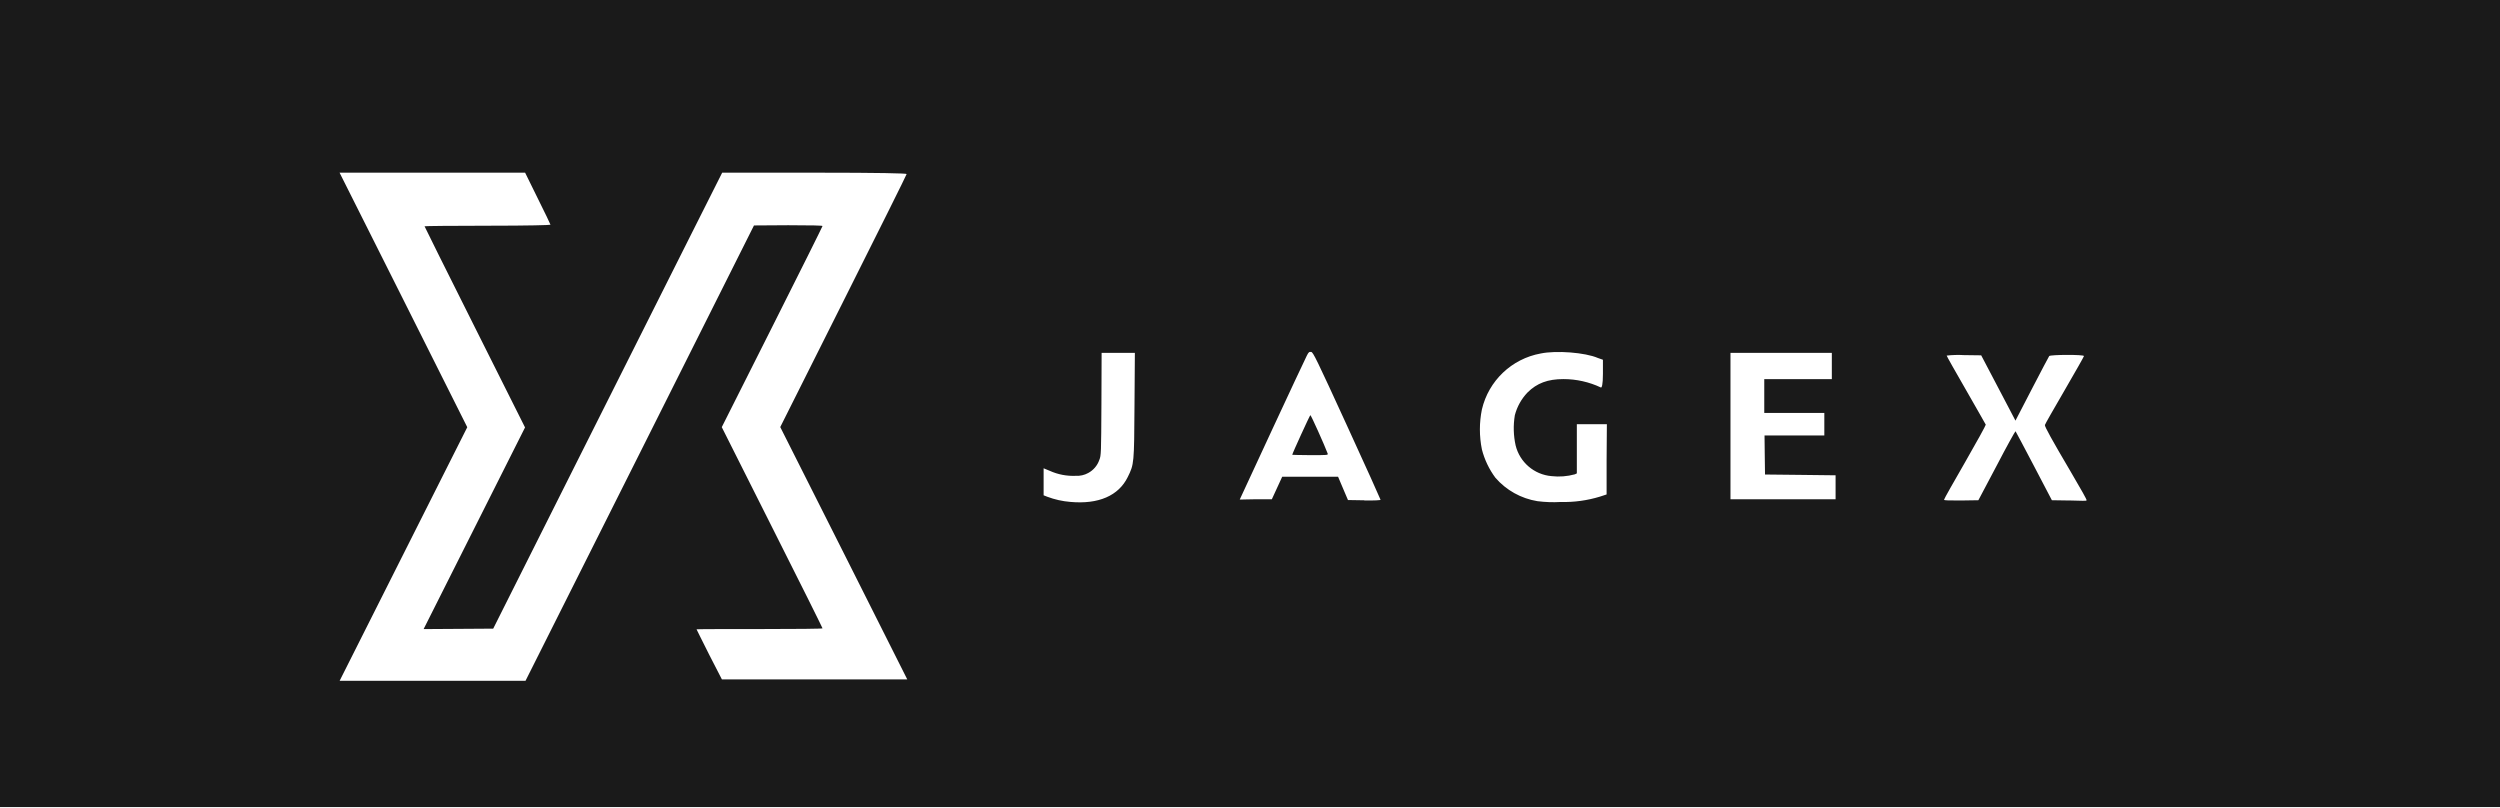
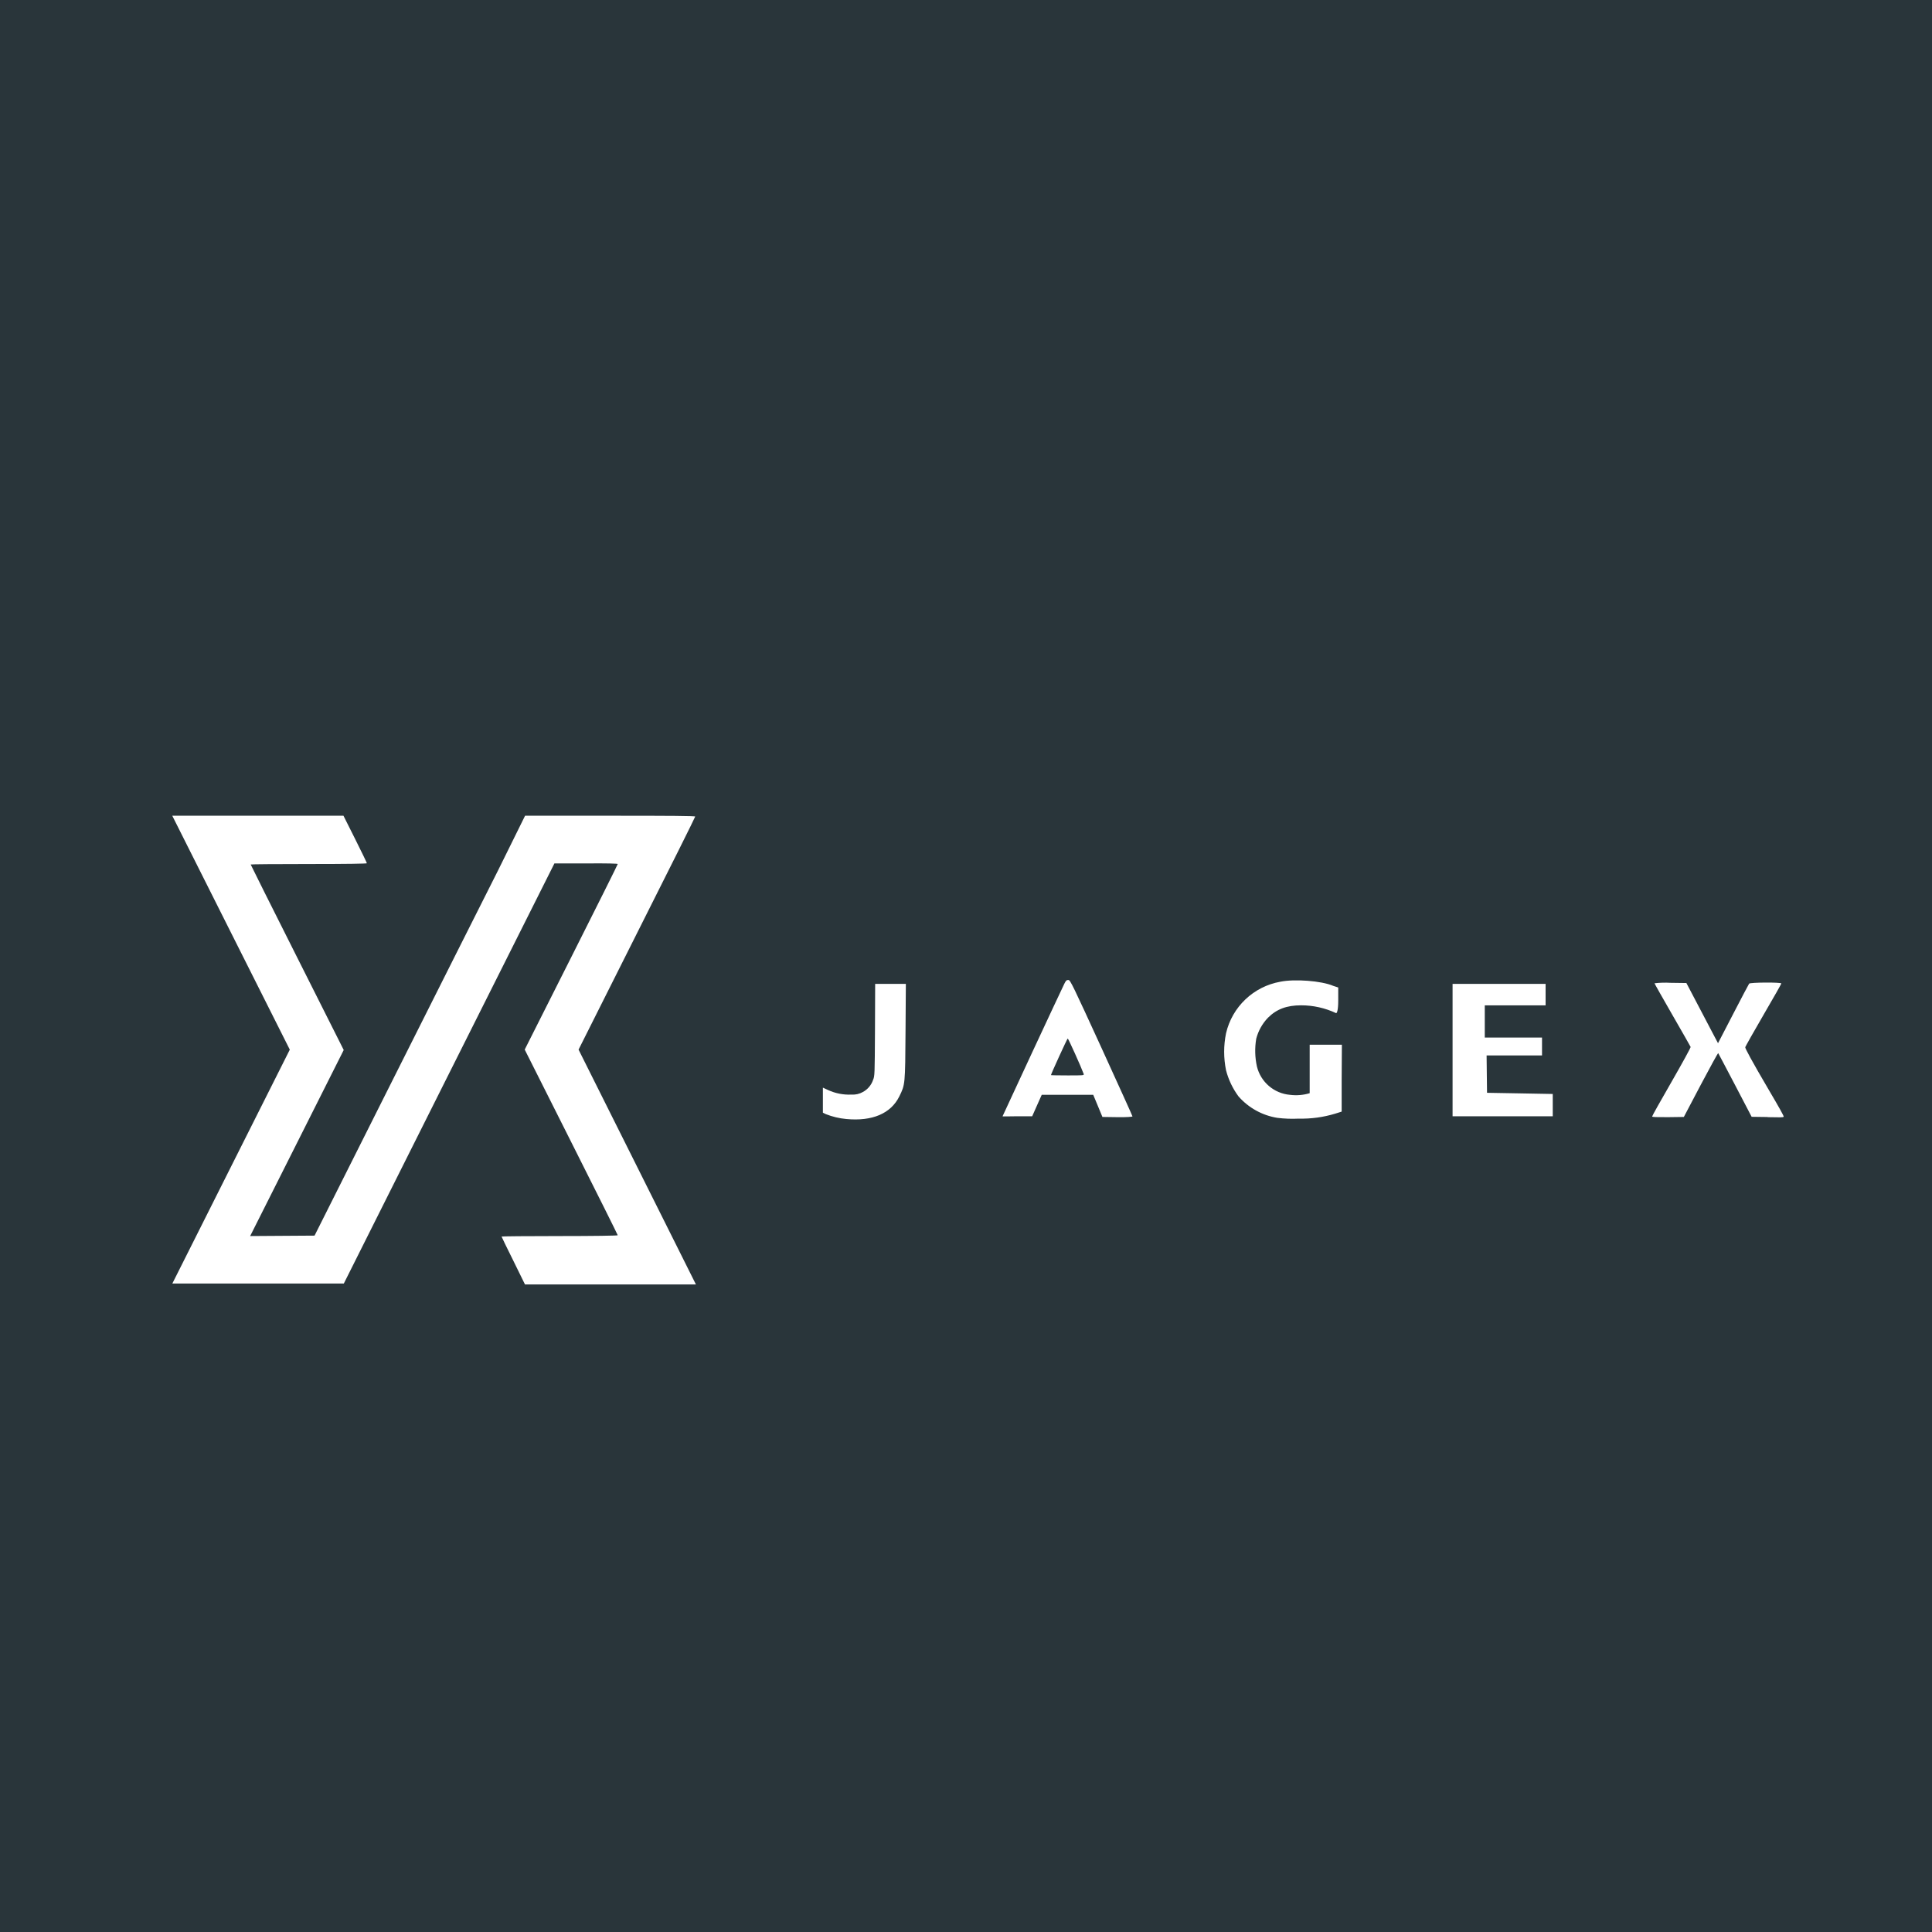
- <svg xmlns="http://www.w3.org/2000/svg" viewBox="0 0 666 215">
+ <svg xmlns="http://www.w3.org/2000/svg" viewBox="0 0 540 540">
  <defs>
-     <style>.cls-1{fill:#1a1a1a;}</style>
+     <style>.cls-1{fill:#29353a;}</style>
  </defs>
  <g id="Layer_2" data-name="Layer 2">
    <g id="Layer_1-2" data-name="Layer 1">
-       <path class="cls-1" d="M349.08,110.59c-.16.06-4.83,10.27-4.83,10.57,0,0,2.16.09,4.8.09,4.48,0,4.79,0,4.65-.4C352.91,118.7,349.24,110.54,349.08,110.59Z" />
-       <path class="cls-1" d="M0,0V215H666V0ZM217,181H192.32l-3.38-6.57c-1.85-3.72-3.38-6.72-3.38-6.78s7.55-.07,16.78-.07c9.78,0,16.78-.07,16.78-.19s-6-12.21-13.42-26.9l-13.42-26.7L205.7,87.12c7.38-14.67,13.42-26.78,13.42-26.91S216.25,60,210,60l-9.14.06-30.41,60.64L140,181.36H90.48l17-33.78,17-33.77-17-33.91L90.46,46h49.43l3.38,6.87c1.86,3.71,3.38,6.91,3.38,7s-5.67.26-16.78.26c-9.23,0-16.77.08-16.77.15s6,12.17,13.38,26.87l13.39,26.72-13.51,26.86-13.51,26.86,9.27-.06,9.27-.06,22.51-44.86C166.29,98,180,70.58,184.39,61.9l8-15.9h24.57c17.57,0,24.57.18,24.57.36s-7.58,15.4-16.84,33.85l-16.83,33.56,16.94,33.62L241.7,181Zm85.23-73c-.1,15.49-.1,15.64-1.79,19.07-2.44,5-7.81,7.32-15.3,6.64a22.58,22.58,0,0,1-6.12-1.37l-1-.39v-7.2l1.64.68a15.2,15.2,0,0,0,6.92,1.33,6.16,6.16,0,0,0,3.33-.76,6.25,6.25,0,0,0,2.95-3.48c.48-1.16.49-1.8.56-14.87L293.47,94h8.86Zm61.21,25.28-4.34-.07-1.33-3.12L356.46,127H341.58l-1.38,3-1.38,3h-4.27c-2.36,0-4.28.13-4.28.07s17-36.68,17.86-38.31c.49-1,.66-1.07,1.17-1s1.27,1.57,9.54,19.62c4.92,10.73,8.94,19.63,8.94,19.76S366.25,133.36,363.45,133.32ZM428,122.52v9.2l-1.77.58a32.86,32.86,0,0,1-10.48,1.43,33.35,33.35,0,0,1-6.19-.22,18.81,18.81,0,0,1-11.18-6.23,21.74,21.74,0,0,1-3.6-7.54,26.81,26.81,0,0,1,0-10.67,19.71,19.71,0,0,1,15.66-14.9c4.14-.86,11.85-.27,15.22,1.19l1.36.48V99.6c0,2.92-.31,3.73-.54,3.63a23.32,23.32,0,0,0-10-2.24c-4.11,0-7.05,1.07-9.55,3.57a13.74,13.74,0,0,0-3.38,6.07,21.15,21.15,0,0,0,.22,8.06,10.8,10.8,0,0,0,9.54,8.15,16.49,16.49,0,0,0,6.23-.48l.53-.25V113h8ZM489,130v3H461V94h27v7H470v9h16v6H470.07l.06,5.25.07,5.16,9.4.1,9.4.11Zm62.23,3.33-4.61-.07-4.77-9.12c-2.63-5-4.84-9.19-4.91-9.26s-2.34,4-5,9.12l-4.9,9.26-4.58.07c-3.22,0-4.57,0-4.57-.2s2.53-4.65,5.61-10,5.57-9.9,5.51-10-2.43-4.32-5.27-9.25-5.15-9-5.15-9.15a26.54,26.54,0,0,1,4.6-.13l4.6.06,3,5.71c1.64,3.14,3.7,7,4.56,8.69l1.57,3,4.38-8.46c2.41-4.65,4.49-8.59,4.61-8.75.3-.38,9.26-.43,9.26,0,0,.14-2.32,4.23-5.15,9.1s-5.2,9-5.26,9.27c-.1.38,1.84,3.89,6.84,12.38,3,5.11,4.27,7.38,4.27,7.66S554.58,133.36,551.23,133.32Z" />
+       <path class="cls-1" d="M298.43,290.26c-.16.05-4.68,9.94-4.68,10.23,0,.05,2.09.09,4.65.09,4.33,0,4.63,0,4.5-.4C302.14,298.11,298.58,290.21,298.43,290.26Z" />
+       <path class="cls-1" d="M0,0V540H540V0ZM170.62,359H146.73l-3.27-6.66c-1.8-3.6-3.27-6.65-3.27-6.72s7.3-.14,16.23-.14c9.46,0,16.24-.1,16.24-.22s-5.84-11.83-13-26.05l-13-25.85,13-25.81c7.15-14.19,13-25.92,13-26.05s-2.78-.22-8.85-.17l-8.85,0-29.43,58.68L96.1,358.75H48.17l16.41-32.68L81,293.38,64.57,260.69,48.15,228H96l3.27,6.52c1.8,3.6,3.27,6.63,3.27,6.76s-5.49.22-16.24.22c-8.93,0-16.23.06-16.23.13s5.83,11.76,13,26l13,25.85-13.07,26-13.08,26,9-.06,9-.06,21.79-43.41c12-23.88,25.25-50.27,29.5-58.67L146.76,228h23.77c17,0,23.78.05,23.78.23S187,243.07,178,260.92l-16.29,32.45,16.4,32.81L194.51,359Zm82.48-70.82c-.1,15-.1,14.94-1.74,18.27-2.36,4.79-7.56,7-14.8,6.32a20.75,20.75,0,0,1-5.75-1.37L230,311v-7l1.41.65a14.1,14.1,0,0,0,6.6,1.29,5.68,5.68,0,0,0,3.18-.73,6,6,0,0,0,2.83-3.36c.47-1.13.47-1.36.54-14l.05-12.85h8.58Zm59.23,24.07-4.2-.06-1.28-3.09-1.29-3.1H291.17l-1.34,3-1.33,3h-4.14c-2.28,0-4.14.1-4.14,0s16.49-35.51,17.29-37.09c.46-.93.63-1,1.13-1s1.23,1.51,9.24,19c4.75,10.39,8.65,19,8.65,19.12S315,312.29,312.33,312.25ZM375,301.81v8.89l-1.81.57A32.44,32.44,0,0,1,363,312.66a34.42,34.42,0,0,1-6-.22,18.3,18.3,0,0,1-10.84-6,21.33,21.33,0,0,1-3.48-7.3,25.85,25.85,0,0,1,0-10.33,19,19,0,0,1,15.15-14.41c4-.83,11.55-.26,14.81,1.15l1.4.46v3.64c0,2.83-.39,3.61-.61,3.52a22.88,22.88,0,0,0-9.77-2.18c-4,0-6.83,1.05-9.26,3.47a13.26,13.26,0,0,0-3.28,5.87,20.33,20.33,0,0,0,.2,7.79,10.44,10.44,0,0,0,9.24,7.89,13.21,13.21,0,0,0,5.5-.46l0-.24V292h9ZM434,309v3H406V275h26v6H415v9h16v5H415.51l.06,5.32.06,5.12,9.19.16,9.18.17Zm60.05,3.21-4.46-.06L485,303.36c-2.54-4.86-4.68-8.89-4.75-9s-2.26,3.9-4.87,8.83l-4.74,9-4.44.06c-3.12,0-4.42,0-4.42-.19s2.44-4.5,5.43-9.7,5.39-9.58,5.33-9.74-2.36-4.17-5.1-8.94-5-8.75-5-8.85a25,25,0,0,1,4.46-.13l4.45.06,2.9,5.52c1.59,3,3.58,6.83,4.42,8.42l1.52,2.88,4.24-8.18c2.33-4.51,4.34-8.32,4.46-8.47.29-.37,9-.41,9-.05,0,.13-2.25,4.1-5,8.81s-5,8.75-5.09,9,1.78,3.76,6.62,12c2.91,4.94,4.13,7.14,4.13,7.41S497.29,312.3,494.05,312.25Z" />
    </g>
  </g>
</svg>
